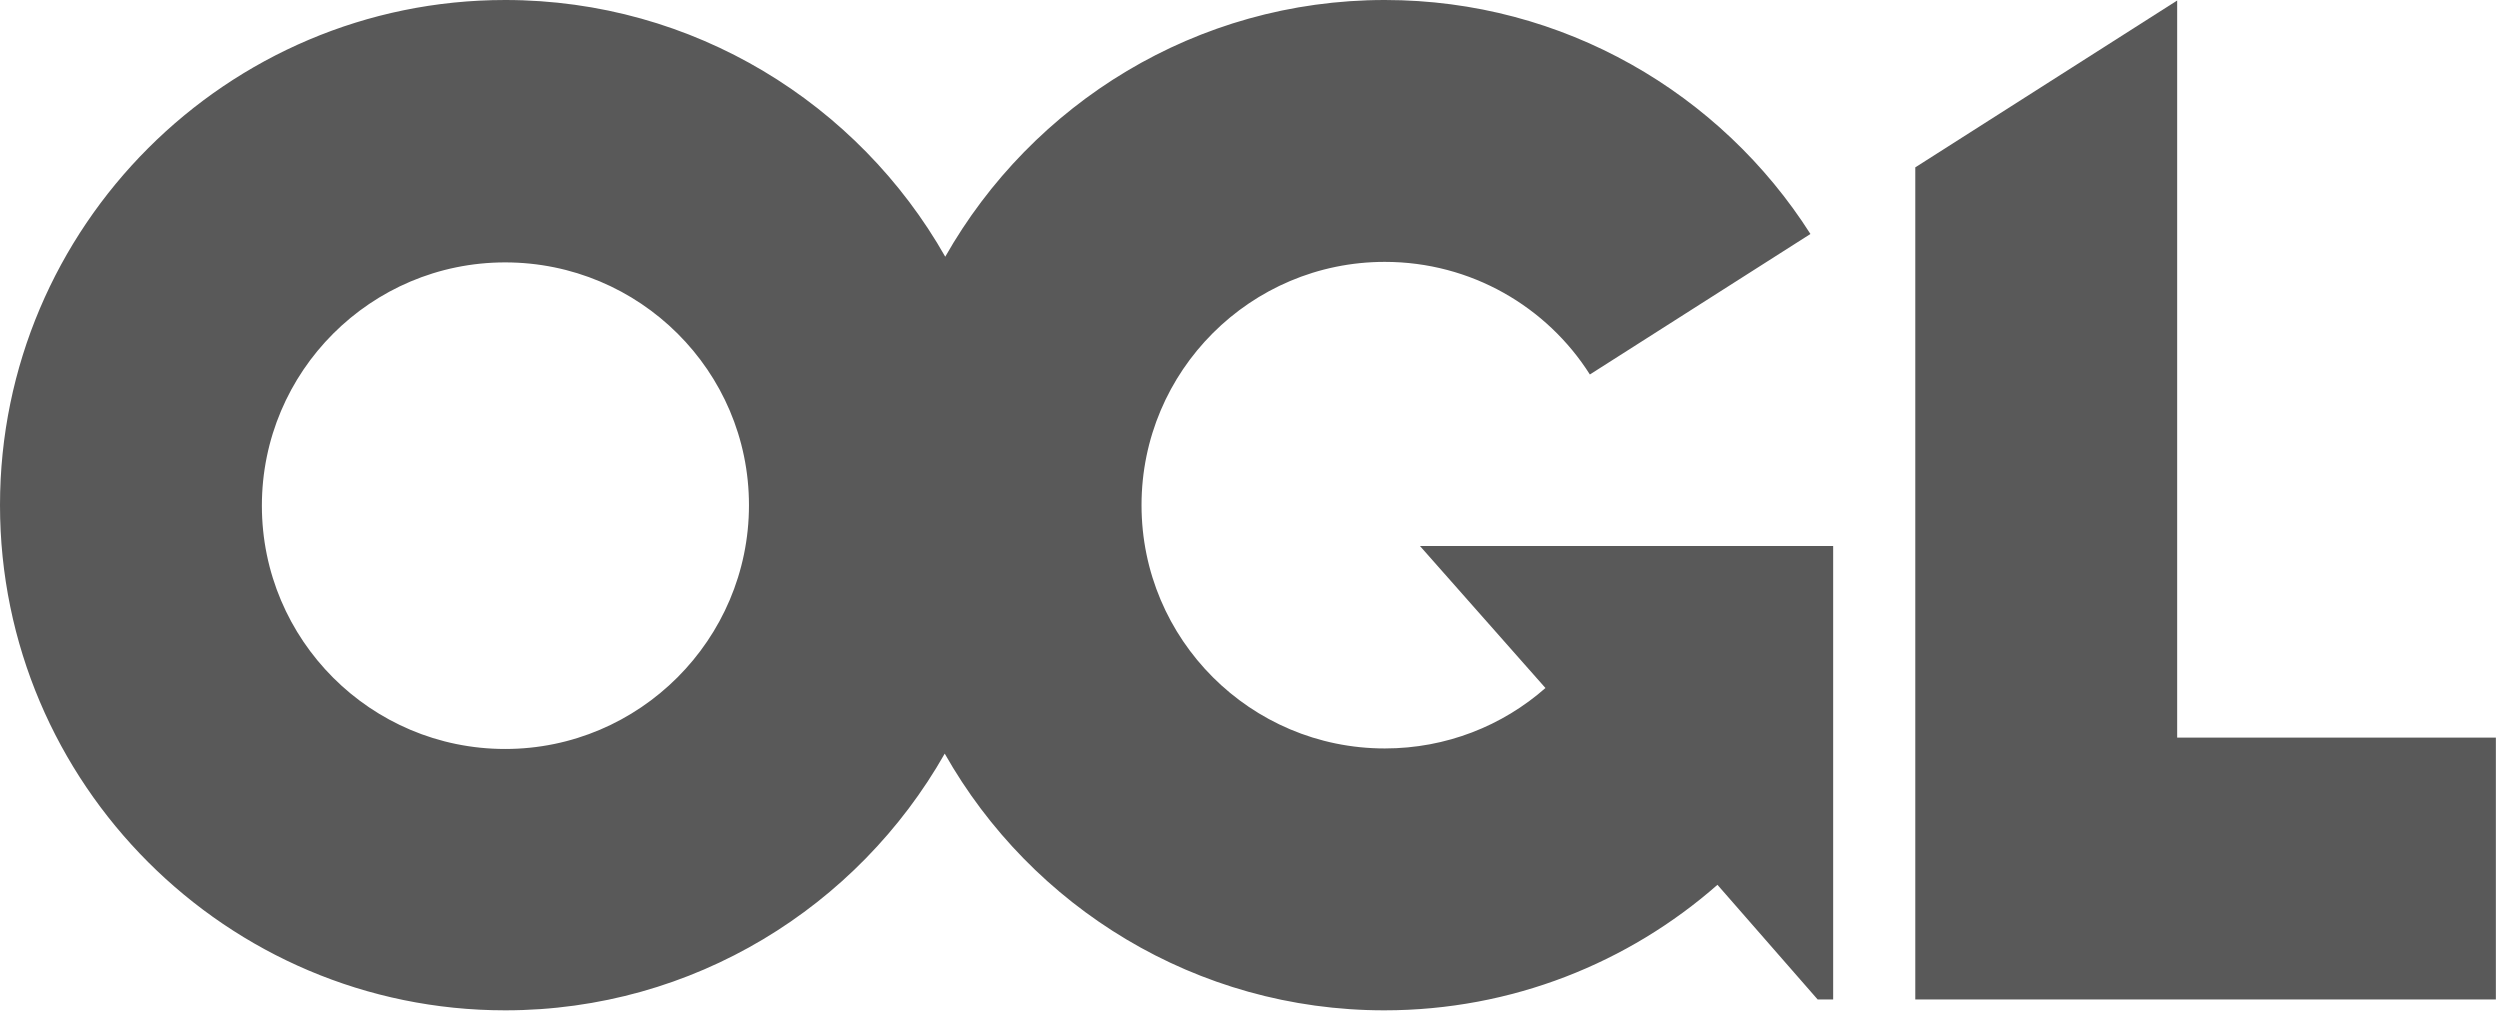
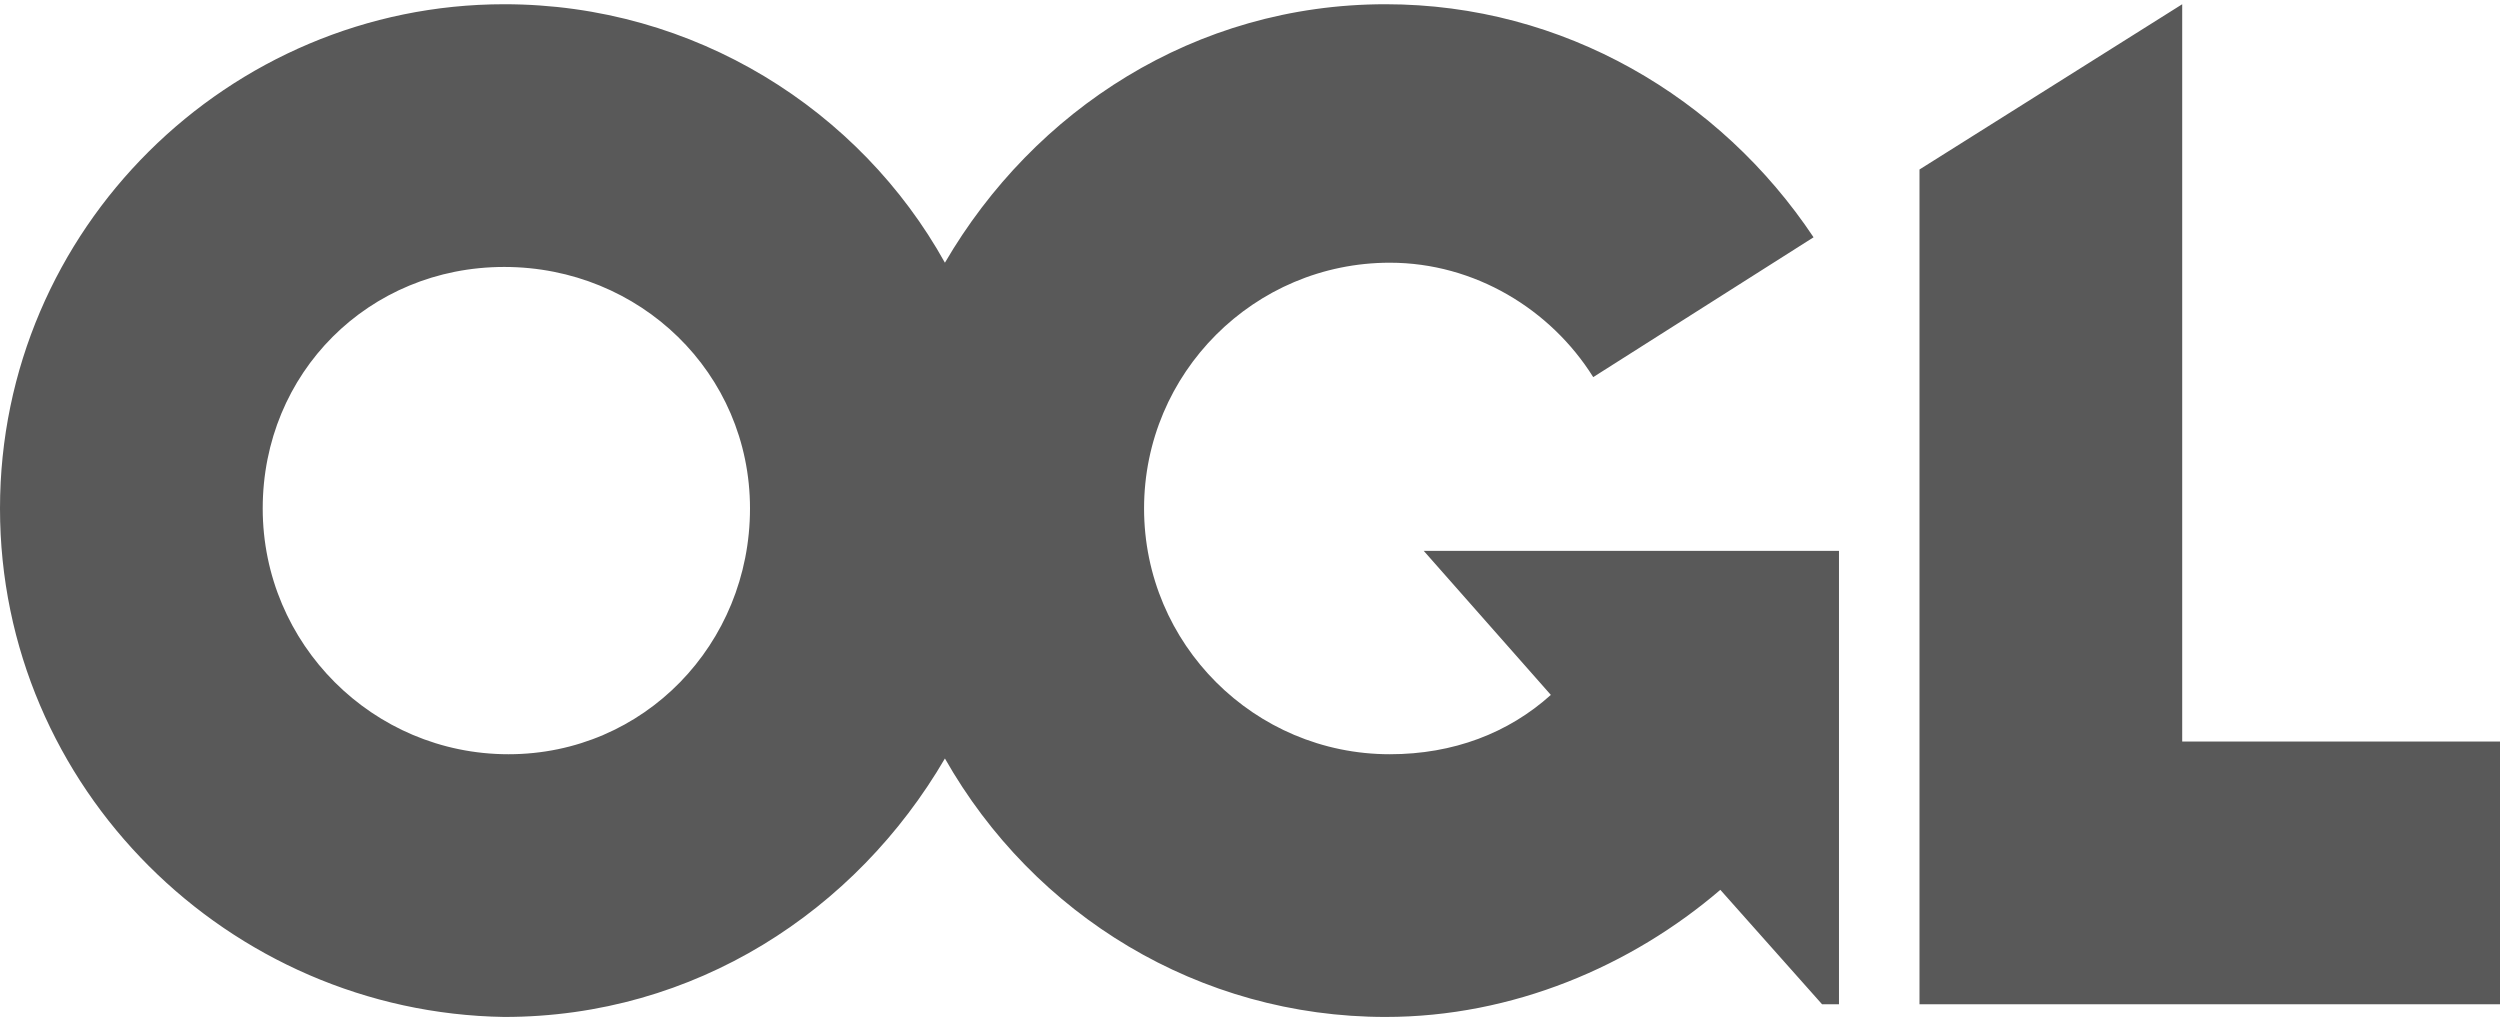
- <svg xmlns="http://www.w3.org/2000/svg" width="484px" height="196px" viewBox="0 0 484 196" version="1.1">
-   <defs />
-   <g id="Page-1" stroke="none" stroke-width="1" fill="none" fill-rule="evenodd">
-     <g id="UKOpenGovernmentLicence" fill="#595959" fill-rule="nonzero">
-       <polygon id="Shape" points="421.5 142.8 421.5 0.1 370.8 32.4 370.8 193.5 483.2 193.5 483.2 142.8" />
-       <path d="M299.2,133.2 C290.9,140.5 280,144.9 268.1,144.9 C242.1,144.9 221,123.8 221,97.8 C221,71.8 242.1,50.7 268.1,50.7 C284.8,50.7 299.5,59.4 307.8,72.5 L350.5,45.3 C333.2,18.1 302.7,0 268.1,0 C231.6,0 199.8,20.1 183,49.7 C166.2,20.1 134.3,0 97.8,0 C43.9,0 0,43.9 0,97.8 C0,151.7 43.9,195.6 97.8,195.6 C134.3,195.6 166.1,175.5 182.9,145.9 C199.7,175.6 231.6,195.6 268,195.6 C292.7,195.6 315.3,186.4 332.5,171.3 L351.9,193.5 L354.9,193.5 L354.9,105.7 L274.9,105.7 L299.2,133.2 Z M97.8,145 C71.8,145 50.7,123.9 50.7,97.9 C50.7,71.9 71.8,50.8 97.8,50.8 C123.8,50.8 145,71.8 145,97.8 C145,123.8 123.8,145 97.8,145 Z" id="Shape" />
-     </g>
-   </g>
+ <svg xmlns="http://www.w3.org/2000/svg" width="59" height="24" viewBox="0 0 59 24">
+   <path fill="#595959" d="M59,17.5v6.2H45.3V4l6.2-3.9v17.4H59z M33.6,13h9.8v10.7H43L40.6,21c-2.1,1.8-4.9,3-7.9,3 c-4.4,0-8.3-2.4-10.4-6.1c-2.1,3.6-5.9,6.1-10.4,6.1C5.4,23.9,0,18.6,0,12C0,5.4,5.4,0.1,11.9,0.1c4.5,0,8.4,2.5,10.4,6.1 c2.1-3.6,5.9-6.1,10.4-6.1c4.2,0,7.9,2.2,10.1,5.5l-5.2,3.3c-1-1.6-2.8-2.7-4.8-2.7C29.6,6.2,27,8.8,27,12s2.6,5.8,5.8,5.8 c1.5,0,2.8-0.5,3.8-1.4L33.6,13z M17.7,12c0-3.2-2.6-5.7-5.8-5.7S6.2,8.8,6.2,12s2.6,5.8,5.8,5.8S17.7,15.2,17.7,12z" />
</svg>
